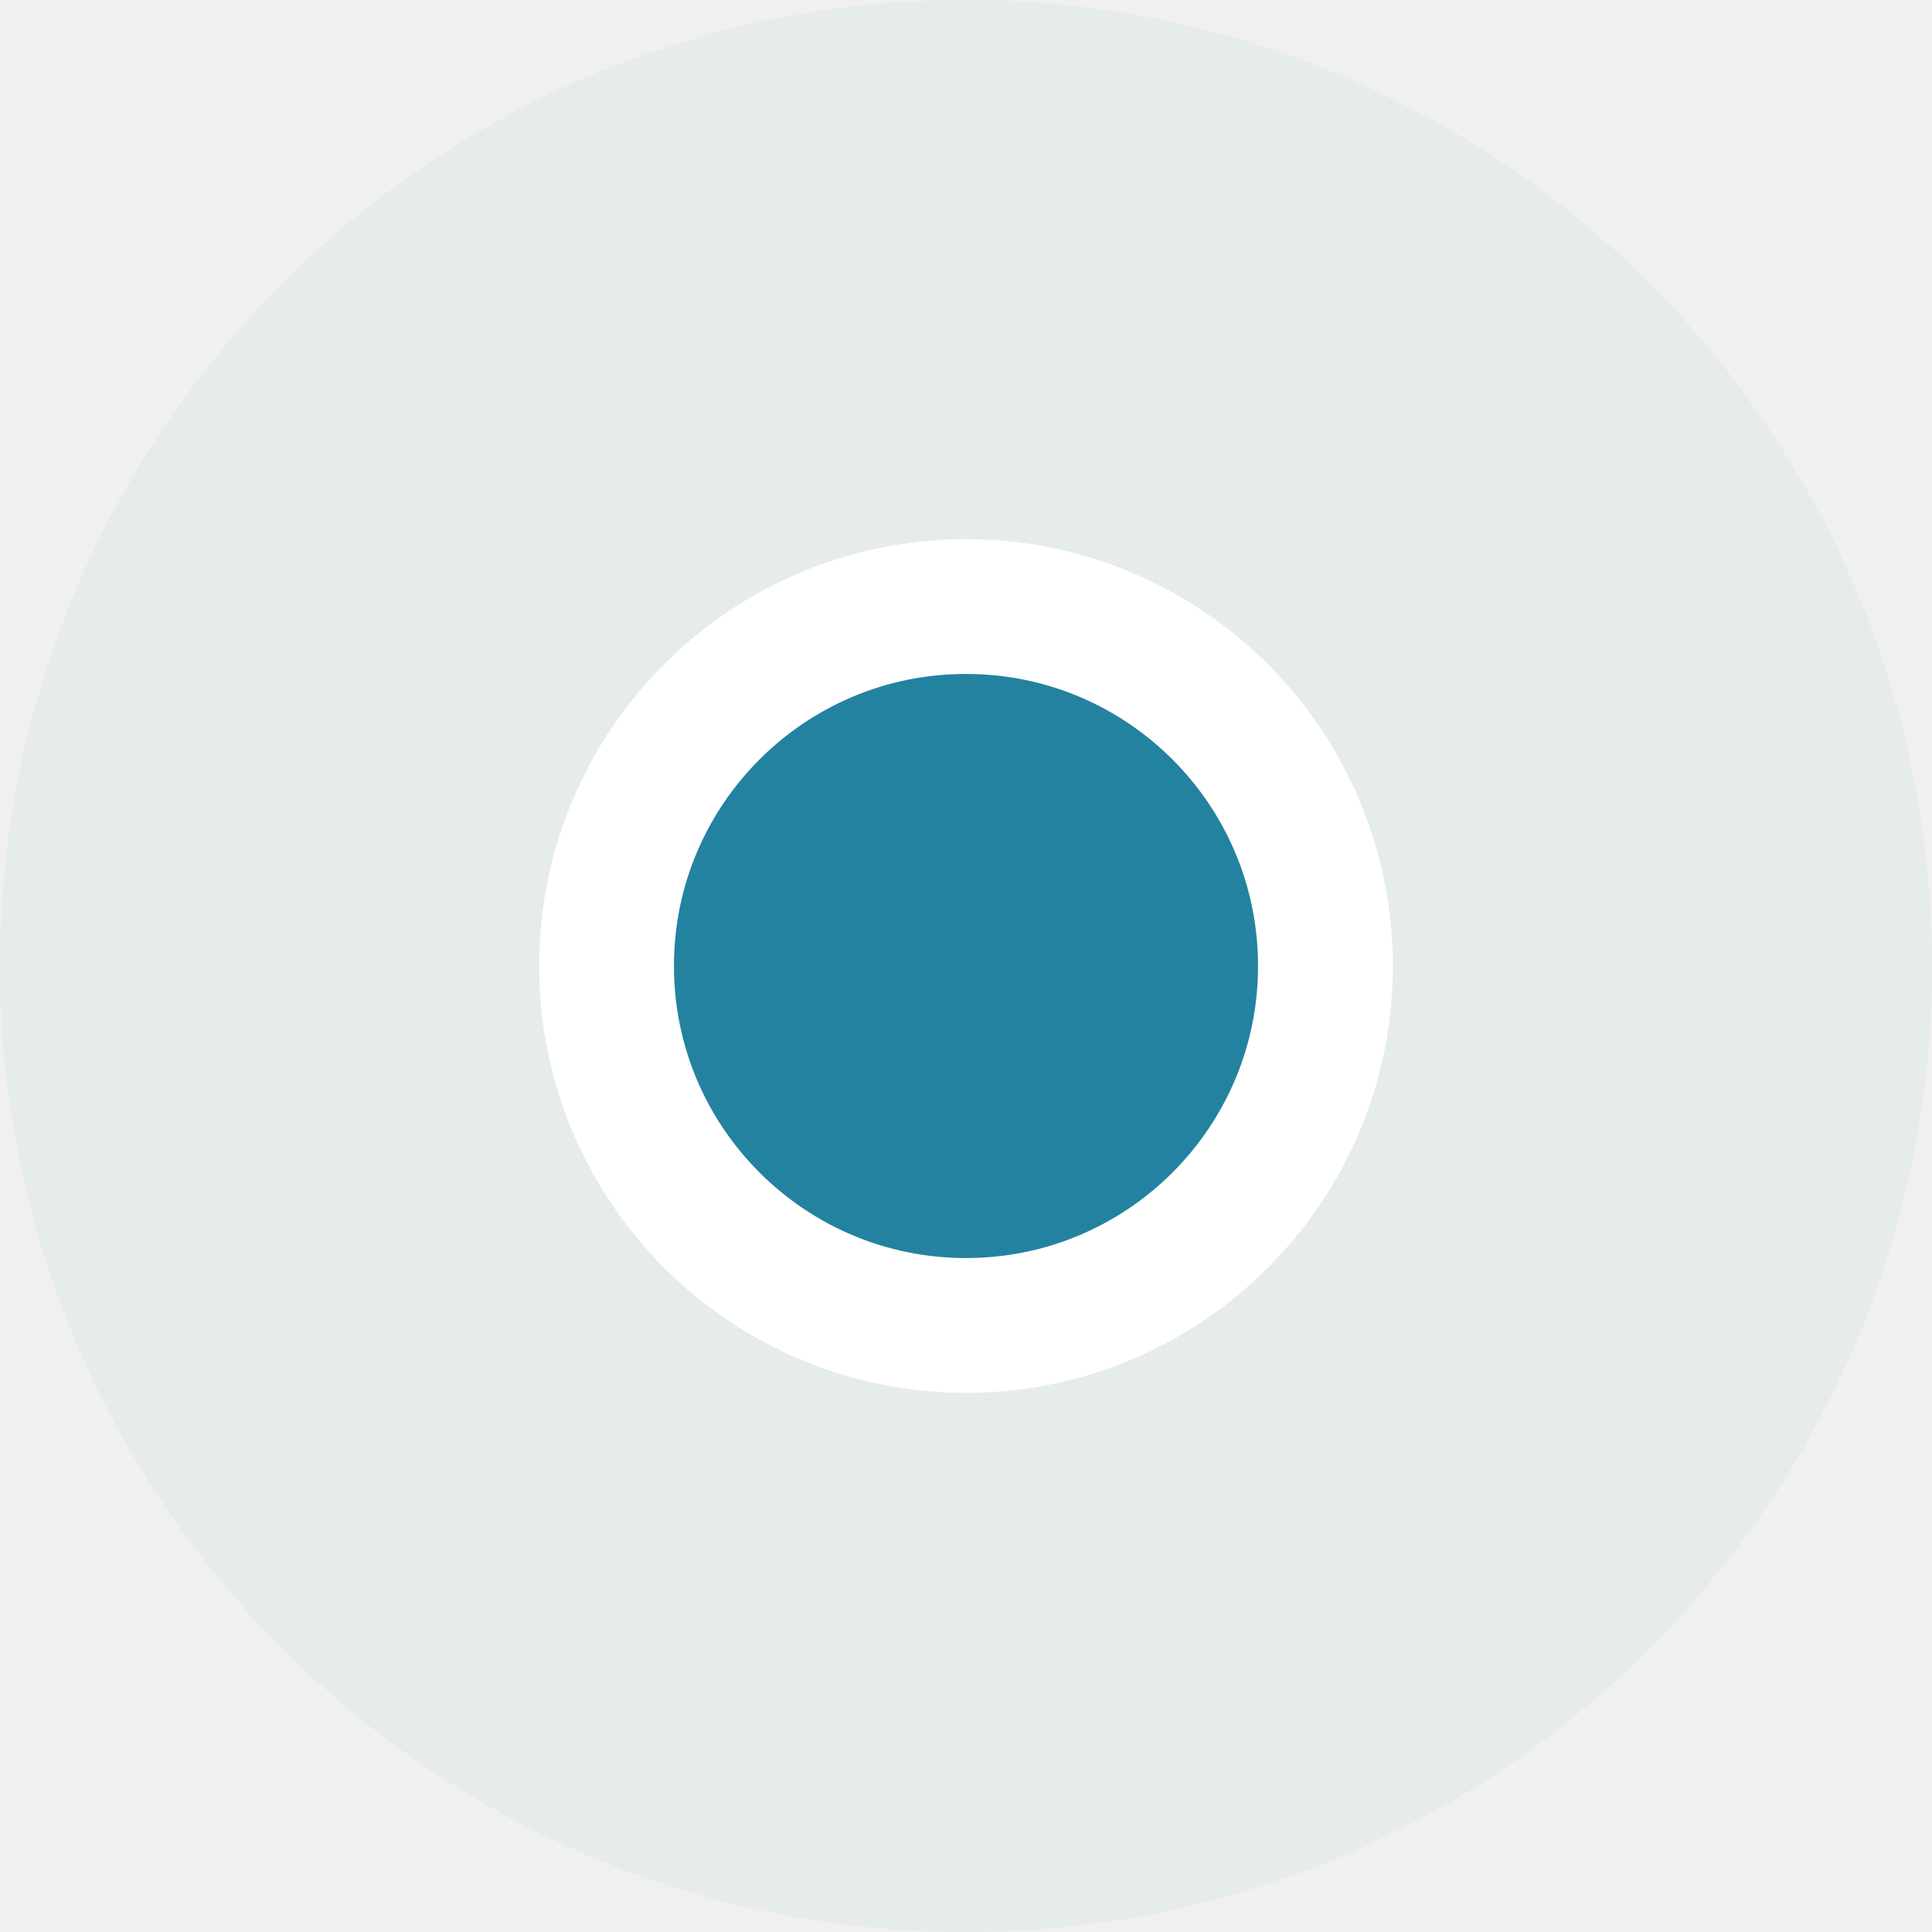
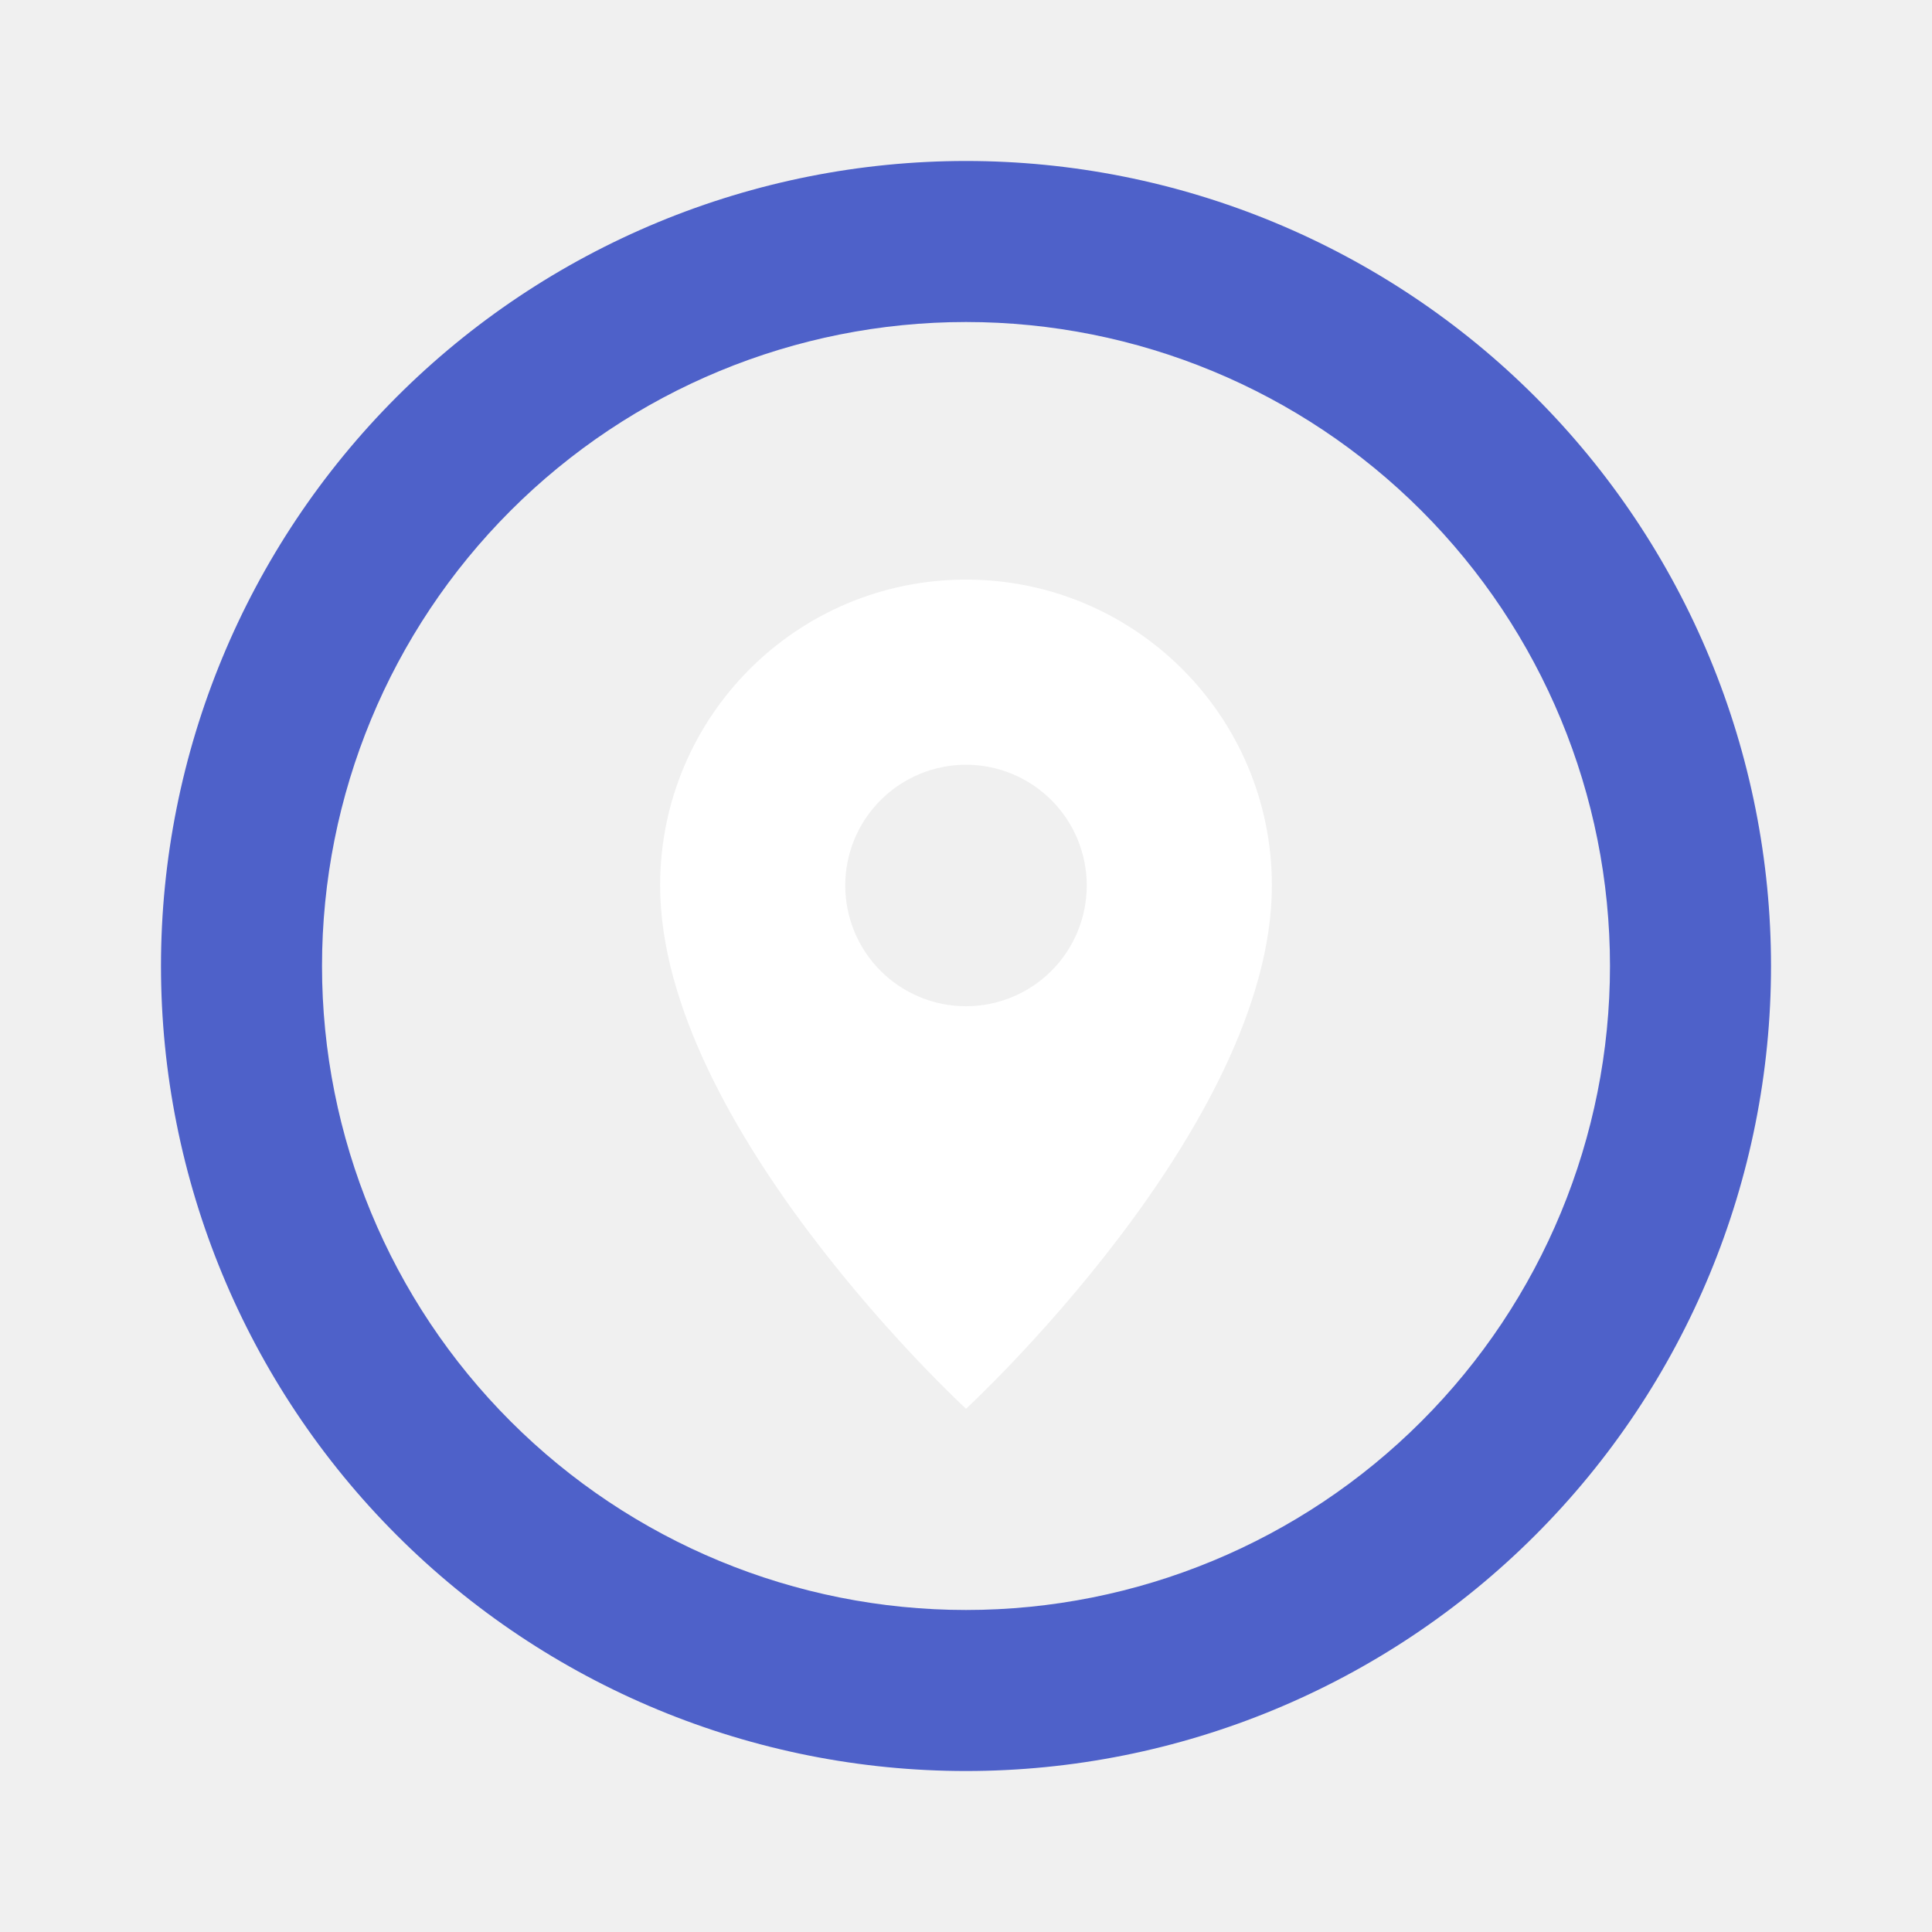
<svg xmlns="http://www.w3.org/2000/svg" width="40" height="40" viewBox="0 0 40 40" fill="none">
-   <g style="mix-blend-mode:multiply" opacity="0.25">
-     <circle cx="20" cy="20" r="20" fill="#D3E6EC" />
-   </g>
-   <circle cx="20" cy="20" r="7.442" fill="#2382A0" stroke="white" stroke-width="2.791" />
+   <path fill-rule="evenodd" clip-rule="evenodd" d="M10.572 29.428C13.072 31.929 16.464 33.333 20 33.333C23.536 33.333 26.928 31.929 29.428 29.428C31.929 26.928 33.333 23.536 33.333 20C33.333 16.464 31.929 13.072 29.428 10.572C26.928 8.071 23.536 6.667 20 6.667C16.464 6.667 13.072 8.071 10.572 10.572C8.071 13.072 6.667 16.464 6.667 20C6.667 23.536 8.071 26.928 10.572 29.428ZM13.622 4.602C15.644 3.764 17.811 3.333 20 3.333C22.189 3.333 24.356 3.764 26.378 4.602C28.4 5.44 30.238 6.667 31.785 8.215C33.333 9.763 34.56 11.6 35.398 13.622C36.236 15.644 36.667 17.811 36.667 20C36.667 24.42 34.911 28.66 31.785 31.785C28.66 34.911 24.42 36.667 20 36.667C17.811 36.667 15.644 36.236 13.622 35.398C11.6 34.56 9.763 33.333 8.215 31.785C5.089 28.66 3.333 24.42 3.333 20C3.333 15.58 5.089 11.341 8.215 8.215C9.763 6.667 11.6 5.44 13.622 4.602Z" fill="#4E61C9" />
+   <path fill-rule="evenodd" clip-rule="evenodd" d="M20 12C16.5 12 13.667 14.833 13.667 18.333C13.667 23.333 20 29.167 20 29.167C20 29.167 26.333 23.333 26.333 18.333C26.333 14.833 23.5 12 20 12ZM18.232 20.101C18.701 20.57 19.337 20.833 20 20.833C20.663 20.833 21.299 20.57 21.768 20.101C22.237 19.632 22.5 18.996 22.5 18.333C22.5 17.67 22.237 17.034 21.768 16.566C21.299 16.097 20.663 15.833 20 15.833C19.337 15.833 18.701 16.097 18.232 16.566C17.763 17.034 17.5 17.67 17.5 18.333C17.5 18.996 17.763 19.632 18.232 20.101Z" fill="white" />
</svg>
